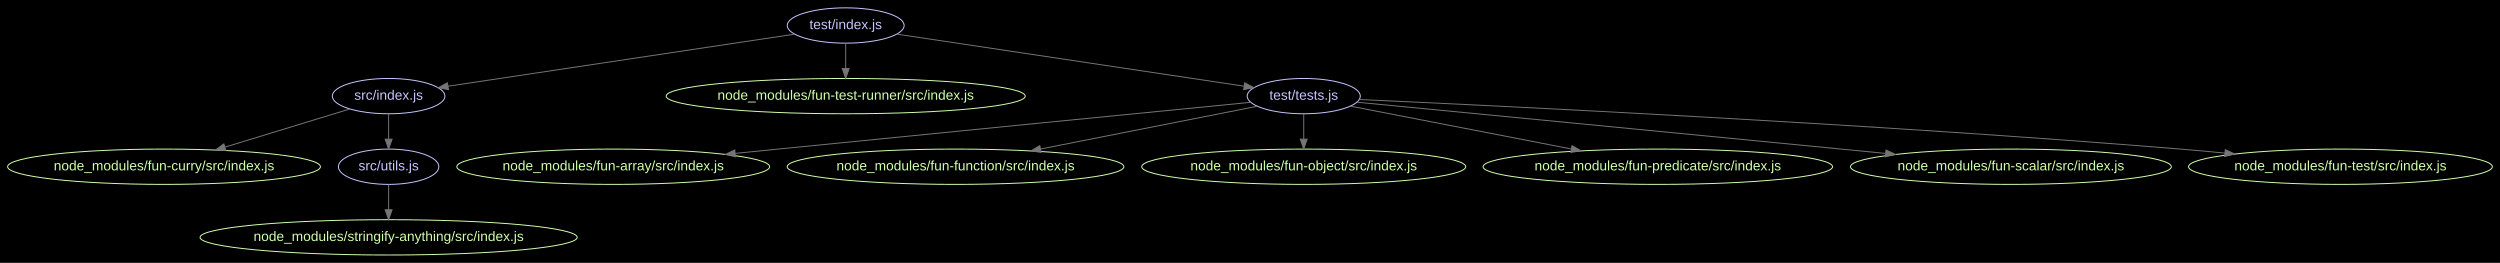
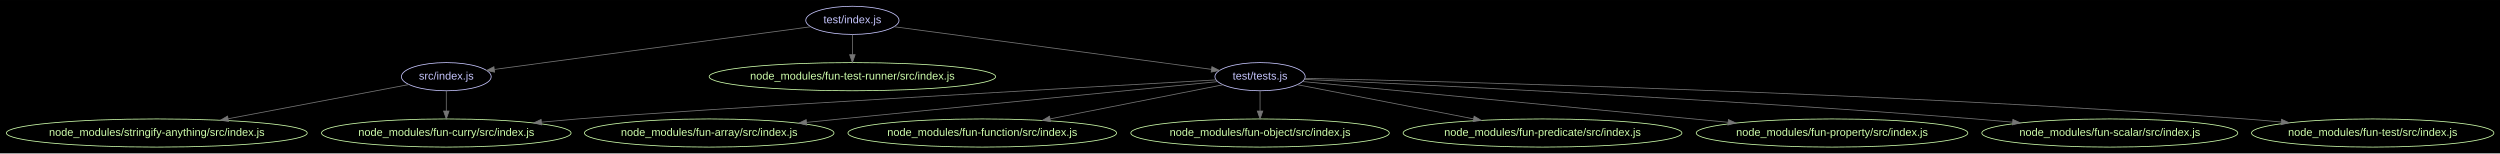
- <svg xmlns="http://www.w3.org/2000/svg" width="2549pt" height="268pt" viewBox="0.00 0.00 2548.91 267.98">
-   <g id="graph0" class="graph" transform="scale(1 1) rotate(0) translate(7.992 259.992)">
-     <polygon fill="#000000" stroke="none" points="-7.992,7.992 -7.992,-259.992 2540.91,-259.992 2540.91,7.992 -7.992,7.992" />
+ <svg xmlns="http://www.w3.org/2000/svg" width="3195pt" height="196pt" viewBox="0.00 0.00 3195.05 195.98">
+   <g id="graph0" class="graph" transform="scale(1 1) rotate(0) translate(7.992 187.992)">
+     <polygon fill="#000000" stroke="none" points="-7.992,7.992 -7.992,-187.992 3187.06,-187.992 3187.06,7.992 -7.992,7.992" />
    <g id="node1" class="node">
-       <ellipse fill="none" stroke="#c6c5fe" cx="388.236" cy="-162" rx="57.391" ry="18" />
-       <text text-anchor="middle" x="388.236" y="-158.3" font-family="Arial" font-size="14.00" fill="#c6c5fe">src/index.js</text>
+       <ellipse fill="none" stroke="#c6c5fe" cx="562.383" cy="-90" rx="57.391" ry="18" />
+       <text text-anchor="middle" x="562.383" y="-86.3" font-family="Arial" font-size="14.00" fill="#c6c5fe">src/index.js</text>
    </g>
    <g id="node2" class="node">
-       <ellipse fill="none" stroke="#cfffac" cx="159.236" cy="-90" rx="159.472" ry="18" />
-       <text text-anchor="middle" x="159.236" y="-86.3" font-family="Arial" font-size="14.00" fill="#cfffac">node_modules/fun-curry/src/index.js</text>
+       <ellipse fill="none" stroke="#cfffac" cx="562.383" cy="-18" rx="159.472" ry="18" />
+       <text text-anchor="middle" x="562.383" y="-14.3" font-family="Arial" font-size="14.00" fill="#cfffac">node_modules/fun-curry/src/index.js</text>
    </g>
    <g id="edge1" class="edge">
-       <path fill="none" stroke="#757575" d="M348.609,-148.887C313.603,-138.186 261.971,-122.404 221.458,-110.02" />
-       <polygon fill="#757575" stroke="#757575" points="222.265,-106.607 211.679,-107.031 220.219,-113.301 222.265,-106.607" />
+       <path fill="none" stroke="#757575" d="M562.383,-71.697C562.383,-63.983 562.383,-54.712 562.383,-46.112" />
+       <polygon fill="#757575" stroke="#757575" points="565.883,-46.104 562.383,-36.104 558.883,-46.104 565.883,-46.104" />
    </g>
    <g id="node3" class="node">
-       <ellipse fill="none" stroke="#c6c5fe" cx="388.236" cy="-90" rx="51.191" ry="18" />
-       <text text-anchor="middle" x="388.236" y="-86.3" font-family="Arial" font-size="14.00" fill="#c6c5fe">src/utils.js</text>
+       <ellipse fill="none" stroke="#cfffac" cx="192.383" cy="-18" rx="192.266" ry="18" />
+       <text text-anchor="middle" x="192.383" y="-14.3" font-family="Arial" font-size="14.00" fill="#cfffac">node_modules/stringify-anything/src/index.js</text>
    </g>
    <g id="edge2" class="edge">
-       <path fill="none" stroke="#757575" d="M388.236,-143.697C388.236,-135.983 388.236,-126.712 388.236,-118.112" />
-       <polygon fill="#757575" stroke="#757575" points="391.736,-118.104 388.236,-108.104 384.736,-118.104 391.736,-118.104" />
+       <path fill="none" stroke="#757575" d="M514.769,-79.992C456.609,-68.989 356.947,-50.134 283.792,-36.294" />
+       <polygon fill="#757575" stroke="#757575" points="284.129,-32.795 273.653,-34.375 282.828,-39.673 284.129,-32.795" />
    </g>
    <g id="node4" class="node">
-       <ellipse fill="none" stroke="#cfffac" cx="388.236" cy="-18" rx="192.266" ry="18" />
-       <text text-anchor="middle" x="388.236" y="-14.3" font-family="Arial" font-size="14.00" fill="#cfffac">node_modules/stringify-anything/src/index.js</text>
+       <ellipse fill="none" stroke="#c6c5fe" cx="1081.38" cy="-162" rx="59.59" ry="18" />
+       <text text-anchor="middle" x="1081.38" y="-158.3" font-family="Arial" font-size="14.00" fill="#c6c5fe">test/index.js</text>
+     </g>
+     <g id="edge4" class="edge">
+       <path fill="none" stroke="#757575" d="M1027.8,-153.772C930.769,-140.686 726.553,-113.142 623.957,-99.305" />
+       <polygon fill="#757575" stroke="#757575" points="624.133,-95.797 613.755,-97.929 623.197,-102.734 624.133,-95.797" />
+     </g>
+     <g id="node5" class="node">
+       <ellipse fill="none" stroke="#cfffac" cx="1081.38" cy="-90" rx="183.068" ry="18" />
+       <text text-anchor="middle" x="1081.38" y="-86.3" font-family="Arial" font-size="14.00" fill="#cfffac">node_modules/fun-test-runner/src/index.js</text>
    </g>
    <g id="edge3" class="edge">
-       <path fill="none" stroke="#757575" d="M388.236,-71.697C388.236,-63.983 388.236,-54.712 388.236,-46.112" />
-       <polygon fill="#757575" stroke="#757575" points="391.736,-46.104 388.236,-36.104 384.736,-46.104 391.736,-46.104" />
+       <path fill="none" stroke="#757575" d="M1081.38,-143.697C1081.38,-135.983 1081.38,-126.712 1081.38,-118.112" />
+       <polygon fill="#757575" stroke="#757575" points="1084.88,-118.104 1081.38,-108.104 1077.88,-118.104 1084.88,-118.104" />
    </g>
-     <g id="node5" class="node">
-       <ellipse fill="none" stroke="#c6c5fe" cx="854.236" cy="-234" rx="59.59" ry="18" />
-       <text text-anchor="middle" x="854.236" y="-230.3" font-family="Arial" font-size="14.00" fill="#c6c5fe">test/index.js</text>
+     <g id="node6" class="node">
+       <ellipse fill="none" stroke="#c6c5fe" cx="1602.38" cy="-90" rx="57.69" ry="18" />
+       <text text-anchor="middle" x="1602.38" y="-86.3" font-family="Arial" font-size="14.00" fill="#c6c5fe">test/tests.js</text>
    </g>
    <g id="edge5" class="edge">
-       <path fill="none" stroke="#757575" d="M801.686,-225.106C714.618,-212.027 540.929,-185.937 448.829,-172.102" />
-       <polygon fill="#757575" stroke="#757575" points="449.233,-168.623 438.824,-170.599 448.193,-175.546 449.233,-168.623" />
+       <path fill="none" stroke="#757575" d="M1134.69,-153.838C1231.82,-140.787 1437.11,-113.206 1540.35,-99.335" />
+       <polygon fill="#757575" stroke="#757575" points="1540.87,-102.797 1550.31,-97.996 1539.93,-95.859 1540.87,-102.797" />
    </g>
-     <g id="node6" class="node">
-       <ellipse fill="none" stroke="#cfffac" cx="854.236" cy="-162" rx="183.068" ry="18" />
-       <text text-anchor="middle" x="854.236" y="-158.3" font-family="Arial" font-size="14.00" fill="#cfffac">node_modules/fun-test-runner/src/index.js</text>
-     </g>
-     <g id="edge4" class="edge">
-       <path fill="none" stroke="#757575" d="M854.236,-215.697C854.236,-207.983 854.236,-198.712 854.236,-190.112" />
-       <polygon fill="#757575" stroke="#757575" points="857.736,-190.104 854.236,-180.104 850.736,-190.104 857.736,-190.104" />
+     <g id="edge7" class="edge">
+       <path fill="none" stroke="#757575" d="M1545.81,-85.86C1378.83,-76.544 889.871,-48.911 730.383,-36 715.402,-34.787 699.683,-33.378 684.123,-31.901" />
+       <polygon fill="#757575" stroke="#757575" points="684.219,-28.394 673.93,-30.921 683.549,-35.362 684.219,-28.394" />
    </g>
    <g id="node7" class="node">
-       <ellipse fill="none" stroke="#c6c5fe" cx="1321.24" cy="-162" rx="57.69" ry="18" />
-       <text text-anchor="middle" x="1321.24" y="-158.3" font-family="Arial" font-size="14.00" fill="#c6c5fe">test/tests.js</text>
+       <ellipse fill="none" stroke="#cfffac" cx="898.383" cy="-18" rx="159.472" ry="18" />
+       <text text-anchor="middle" x="898.383" y="-14.3" font-family="Arial" font-size="14.00" fill="#cfffac">node_modules/fun-array/src/index.js</text>
    </g>
    <g id="edge6" class="edge">
-       <path fill="none" stroke="#757575" d="M906.447,-225.174C993.509,-212.124 1167.88,-185.986 1260.38,-172.122" />
-       <polygon fill="#757575" stroke="#757575" points="1261.05,-175.56 1270.42,-170.616 1260.02,-168.637 1261.05,-175.56" />
+       <path fill="none" stroke="#757575" d="M1547.98,-83.662C1451.14,-74.151 1242.47,-53.615 1066.38,-36 1052.28,-34.589 1037.51,-33.105 1022.84,-31.626" />
+       <polygon fill="#757575" stroke="#757575" points="1023,-28.124 1012.7,-30.603 1022.3,-35.089 1023,-28.124" />
    </g>
    <g id="node8" class="node">
-       <ellipse fill="none" stroke="#cfffac" cx="617.236" cy="-90" rx="159.472" ry="18" />
-       <text text-anchor="middle" x="617.236" y="-86.3" font-family="Arial" font-size="14.00" fill="#cfffac">node_modules/fun-array/src/index.js</text>
+       <ellipse fill="none" stroke="#cfffac" cx="1247.38" cy="-18" rx="171.67" ry="18" />
+       <text text-anchor="middle" x="1247.38" y="-14.3" font-family="Arial" font-size="14.00" fill="#cfffac">node_modules/fun-function/src/index.js</text>
    </g>
-     <g id="edge7" class="edge">
-       <path fill="none" stroke="#757575" d="M1266.83,-155.662C1169.99,-146.151 961.323,-125.615 785.236,-108 771.134,-106.589 756.367,-105.105 741.689,-103.626" />
-       <polygon fill="#757575" stroke="#757575" points="741.852,-100.124 731.551,-102.603 741.149,-107.089 741.852,-100.124" />
+     <g id="edge8" class="edge">
+       <path fill="none" stroke="#757575" d="M1554.87,-79.632C1498.6,-68.536 1403.74,-49.831 1334.23,-36.124" />
+       <polygon fill="#757575" stroke="#757575" points="1334.65,-32.641 1324.16,-34.14 1333.3,-39.509 1334.65,-32.641" />
    </g>
    <g id="node9" class="node">
-       <ellipse fill="none" stroke="#cfffac" cx="966.236" cy="-90" rx="171.67" ry="18" />
-       <text text-anchor="middle" x="966.236" y="-86.3" font-family="Arial" font-size="14.00" fill="#cfffac">node_modules/fun-function/src/index.js</text>
+       <ellipse fill="none" stroke="#cfffac" cx="1602.38" cy="-18" rx="165.171" ry="18" />
+       <text text-anchor="middle" x="1602.38" y="-14.3" font-family="Arial" font-size="14.00" fill="#cfffac">node_modules/fun-object/src/index.js</text>
    </g>
-     <g id="edge8" class="edge">
-       <path fill="none" stroke="#757575" d="M1273.73,-151.632C1217.45,-140.536 1122.59,-121.831 1053.08,-108.124" />
-       <polygon fill="#757575" stroke="#757575" points="1053.51,-104.641 1043.02,-106.14 1052.15,-111.509 1053.51,-104.641" />
+     <g id="edge9" class="edge">
+       <path fill="none" stroke="#757575" d="M1602.38,-71.697C1602.38,-63.983 1602.38,-54.712 1602.38,-46.112" />
+       <polygon fill="#757575" stroke="#757575" points="1605.88,-46.104 1602.38,-36.104 1598.88,-46.104 1605.88,-46.104" />
    </g>
    <g id="node10" class="node">
-       <ellipse fill="none" stroke="#cfffac" cx="1321.24" cy="-90" rx="165.171" ry="18" />
-       <text text-anchor="middle" x="1321.24" y="-86.3" font-family="Arial" font-size="14.00" fill="#cfffac">node_modules/fun-object/src/index.js</text>
+       <ellipse fill="none" stroke="#cfffac" cx="1963.38" cy="-18" rx="178.168" ry="18" />
+       <text text-anchor="middle" x="1963.38" y="-14.3" font-family="Arial" font-size="14.00" fill="#cfffac">node_modules/fun-predicate/src/index.js</text>
    </g>
-     <g id="edge9" class="edge">
-       <path fill="none" stroke="#757575" d="M1321.24,-143.697C1321.24,-135.983 1321.24,-126.712 1321.24,-118.112" />
-       <polygon fill="#757575" stroke="#757575" points="1324.74,-118.104 1321.24,-108.104 1317.74,-118.104 1324.74,-118.104" />
+     <g id="edge10" class="edge">
+       <path fill="none" stroke="#757575" d="M1650.32,-79.704C1707.56,-68.605 1804.45,-49.818 1875.31,-36.078" />
+       <polygon fill="#757575" stroke="#757575" points="1875.98,-39.513 1885.13,-34.174 1874.65,-32.641 1875.98,-39.513" />
    </g>
    <g id="node11" class="node">
-       <ellipse fill="none" stroke="#cfffac" cx="1682.24" cy="-90" rx="178.168" ry="18" />
-       <text text-anchor="middle" x="1682.24" y="-86.3" font-family="Arial" font-size="14.00" fill="#cfffac">node_modules/fun-predicate/src/index.js</text>
+       <ellipse fill="none" stroke="#cfffac" cx="2333.38" cy="-18" rx="173.569" ry="18" />
+       <text text-anchor="middle" x="2333.38" y="-14.3" font-family="Arial" font-size="14.00" fill="#cfffac">node_modules/fun-property/src/index.js</text>
    </g>
-     <g id="edge10" class="edge">
-       <path fill="none" stroke="#757575" d="M1369.17,-151.705C1426.42,-140.605 1523.3,-121.818 1594.16,-108.078" />
-       <polygon fill="#757575" stroke="#757575" points="1594.83,-111.513 1603.98,-106.174 1593.5,-104.641 1594.83,-111.513" />
+     <g id="edge11" class="edge">
+       <path fill="none" stroke="#757575" d="M1656.73,-83.796C1770.81,-72.871 2038.09,-47.277 2200.51,-31.724" />
+       <polygon fill="#757575" stroke="#757575" points="2200.95,-35.198 2210.57,-30.761 2200.28,-28.23 2200.95,-35.198" />
    </g>
    <g id="node12" class="node">
-       <ellipse fill="none" stroke="#cfffac" cx="2042.24" cy="-90" rx="163.571" ry="18" />
-       <text text-anchor="middle" x="2042.24" y="-86.3" font-family="Arial" font-size="14.00" fill="#cfffac">node_modules/fun-scalar/src/index.js</text>
+       <ellipse fill="none" stroke="#cfffac" cx="2688.38" cy="-18" rx="163.571" ry="18" />
+       <text text-anchor="middle" x="2688.38" y="-14.3" font-family="Arial" font-size="14.00" fill="#cfffac">node_modules/fun-scalar/src/index.js</text>
    </g>
-     <g id="edge11" class="edge">
-       <path fill="none" stroke="#757575" d="M1375.68,-155.762C1474.17,-146.281 1688.49,-125.621 1869.24,-108 1883.9,-106.571 1899.26,-105.068 1914.51,-103.573" />
-       <polygon fill="#757575" stroke="#757575" points="1914.91,-107.051 1924.52,-102.592 1914.22,-100.085 1914.91,-107.051" />
+     <g id="edge12" class="edge">
+       <path fill="none" stroke="#757575" d="M1659.39,-86.5C1803.23,-80.017 2192.53,-61.384 2516.38,-36 2531.87,-34.786 2548.12,-33.369 2564.2,-31.879" />
+       <polygon fill="#757575" stroke="#757575" points="2564.55,-35.361 2574.18,-30.943 2563.9,-28.392 2564.55,-35.361" />
    </g>
    <g id="node13" class="node">
-       <ellipse fill="none" stroke="#cfffac" cx="2378.24" cy="-90" rx="154.873" ry="18" />
-       <text text-anchor="middle" x="2378.24" y="-86.3" font-family="Arial" font-size="14.00" fill="#cfffac">node_modules/fun-test/src/index.js</text>
+       <ellipse fill="none" stroke="#cfffac" cx="3024.38" cy="-18" rx="154.873" ry="18" />
+       <text text-anchor="middle" x="3024.38" y="-14.3" font-family="Arial" font-size="14.00" fill="#cfffac">node_modules/fun-test/src/index.js</text>
    </g>
-     <g id="edge12" class="edge">
-       <path fill="none" stroke="#757575" d="M1378.04,-158.515C1519.58,-152.132 1899.3,-133.827 2215.24,-108 2229.89,-106.802 2245.27,-105.395 2260.49,-103.912" />
-       <polygon fill="#757575" stroke="#757575" points="2260.85,-107.394 2270.45,-102.928 2260.16,-100.427 2260.85,-107.394" />
+     <g id="edge13" class="edge">
+       <path fill="none" stroke="#757575" d="M1659.87,-87.846C1838.31,-83.991 2398.55,-69.845 2861.38,-36 2876.28,-34.911 2891.92,-33.553 2907.38,-32.083" />
+       <polygon fill="#757575" stroke="#757575" points="2907.88,-35.551 2917.5,-31.103 2907.21,-28.584 2907.88,-35.551" />
    </g>
  </g>
</svg>
